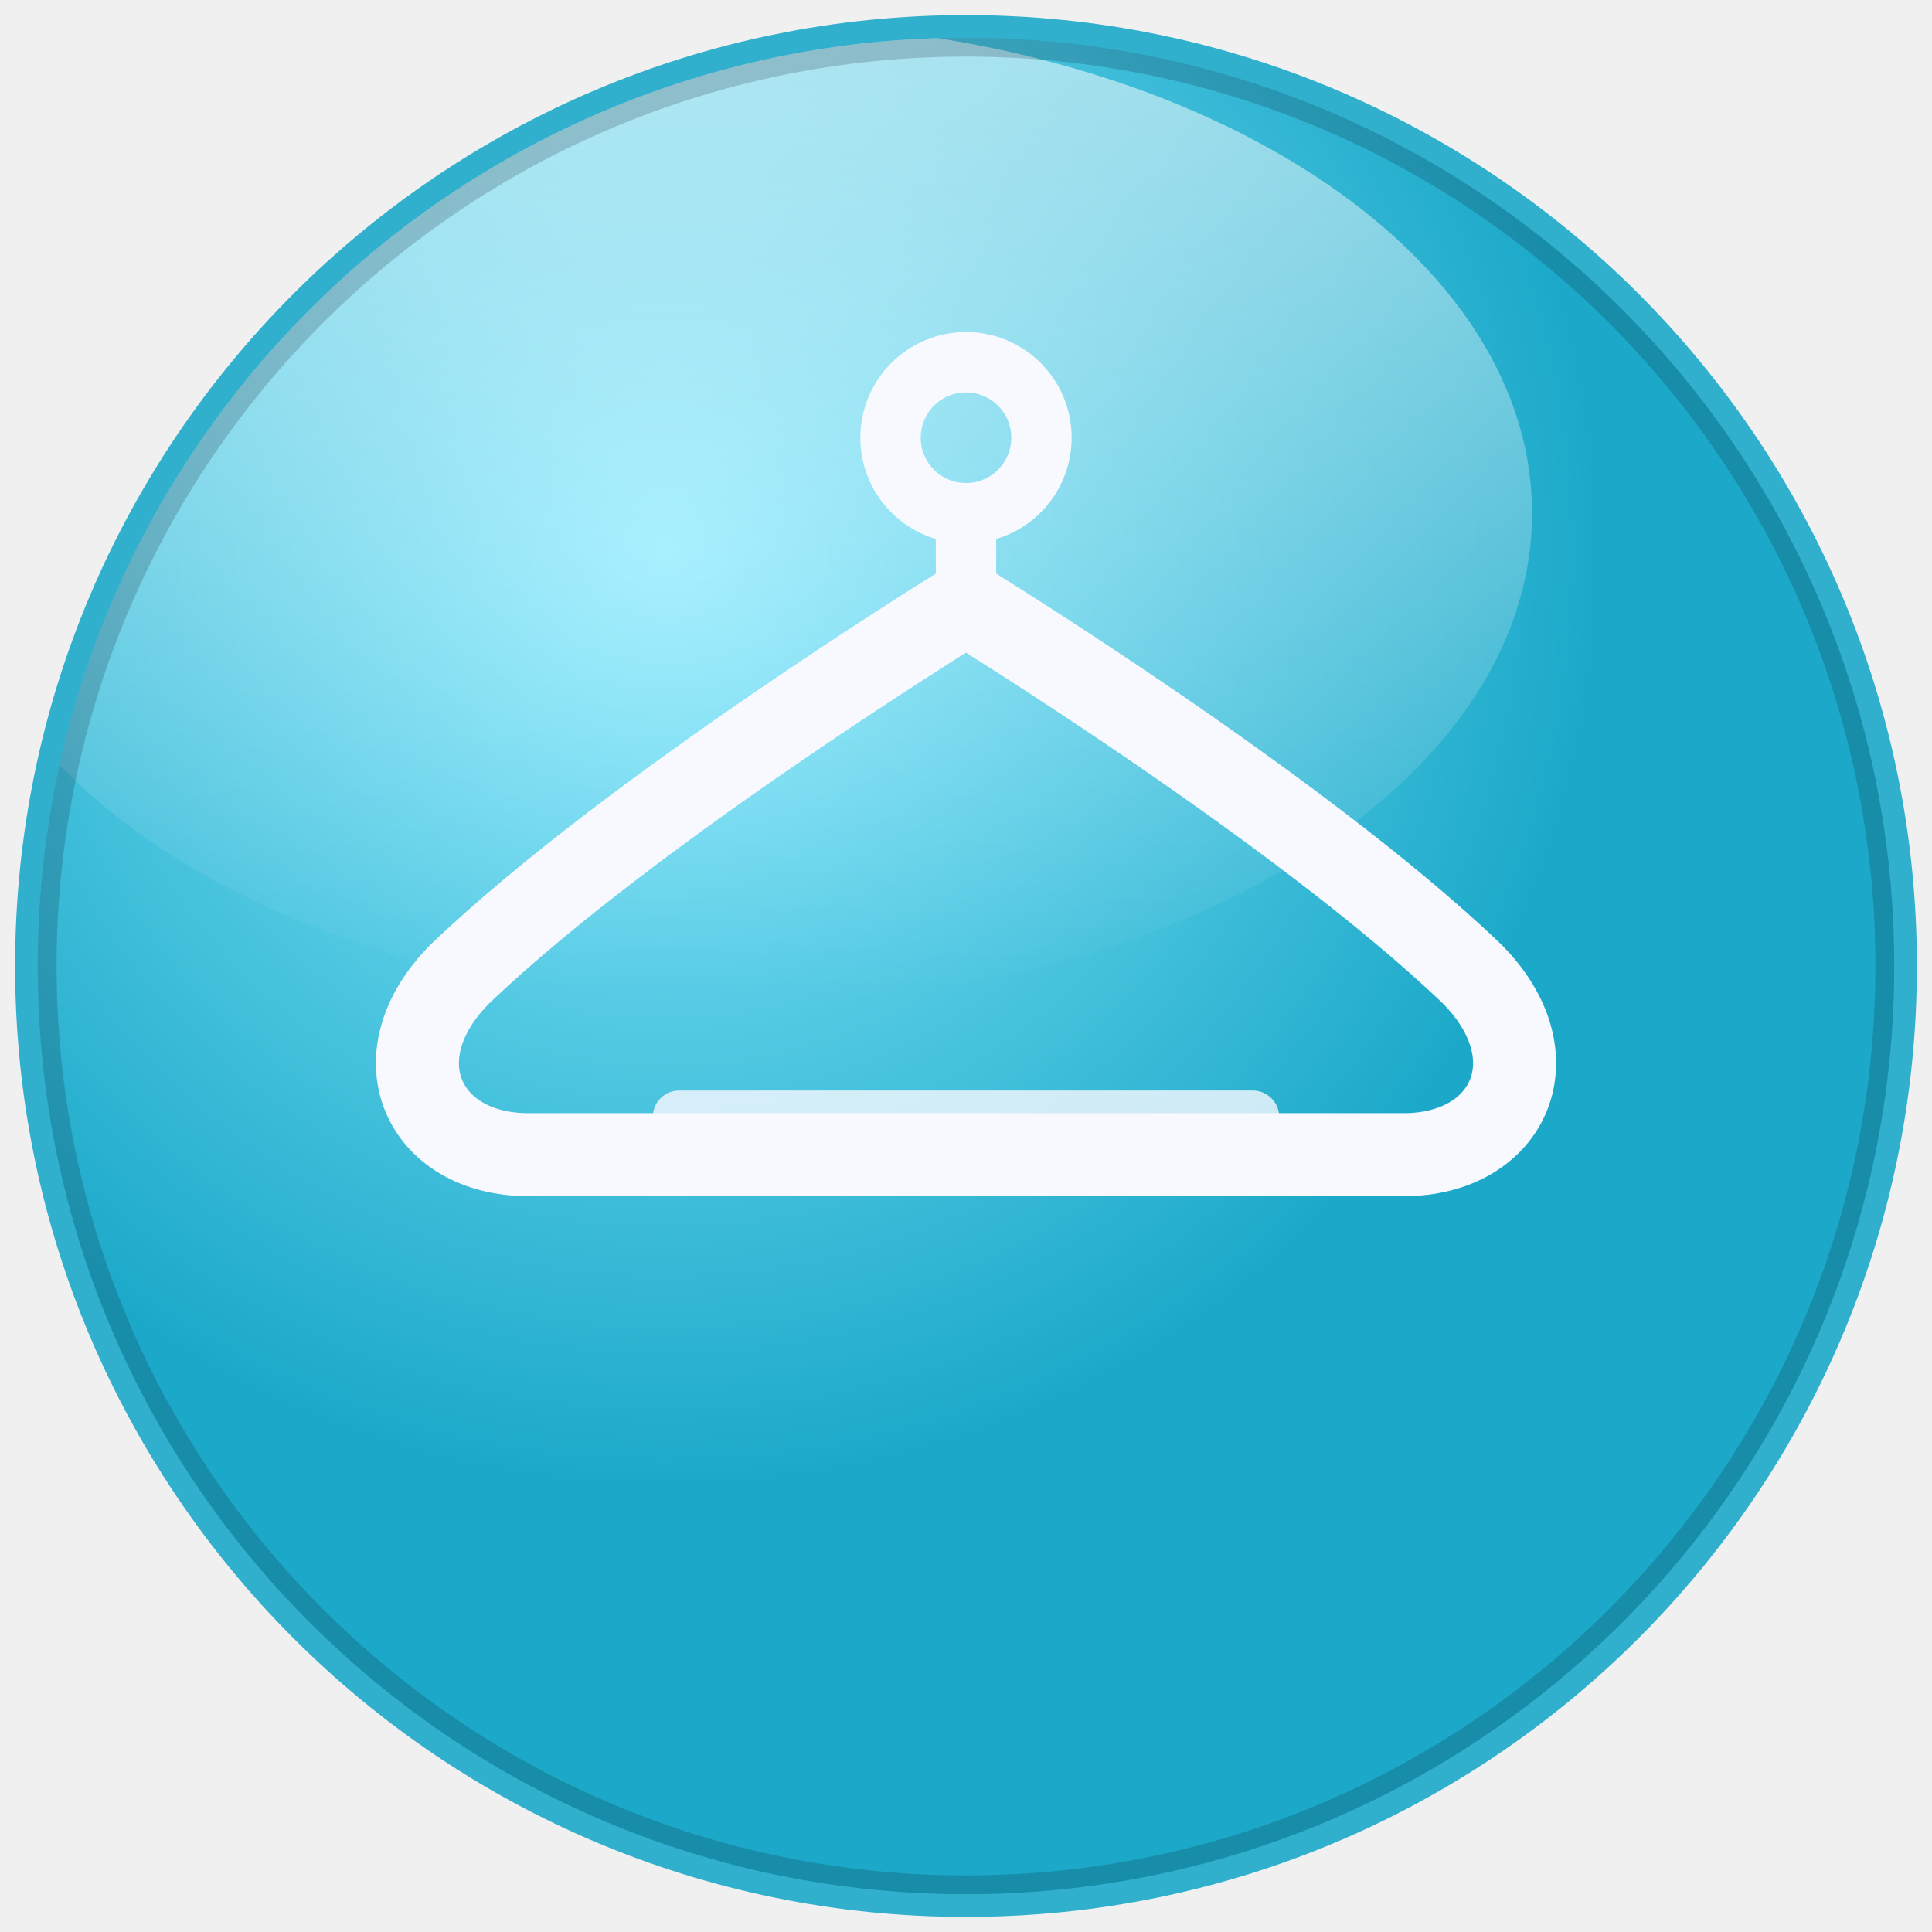
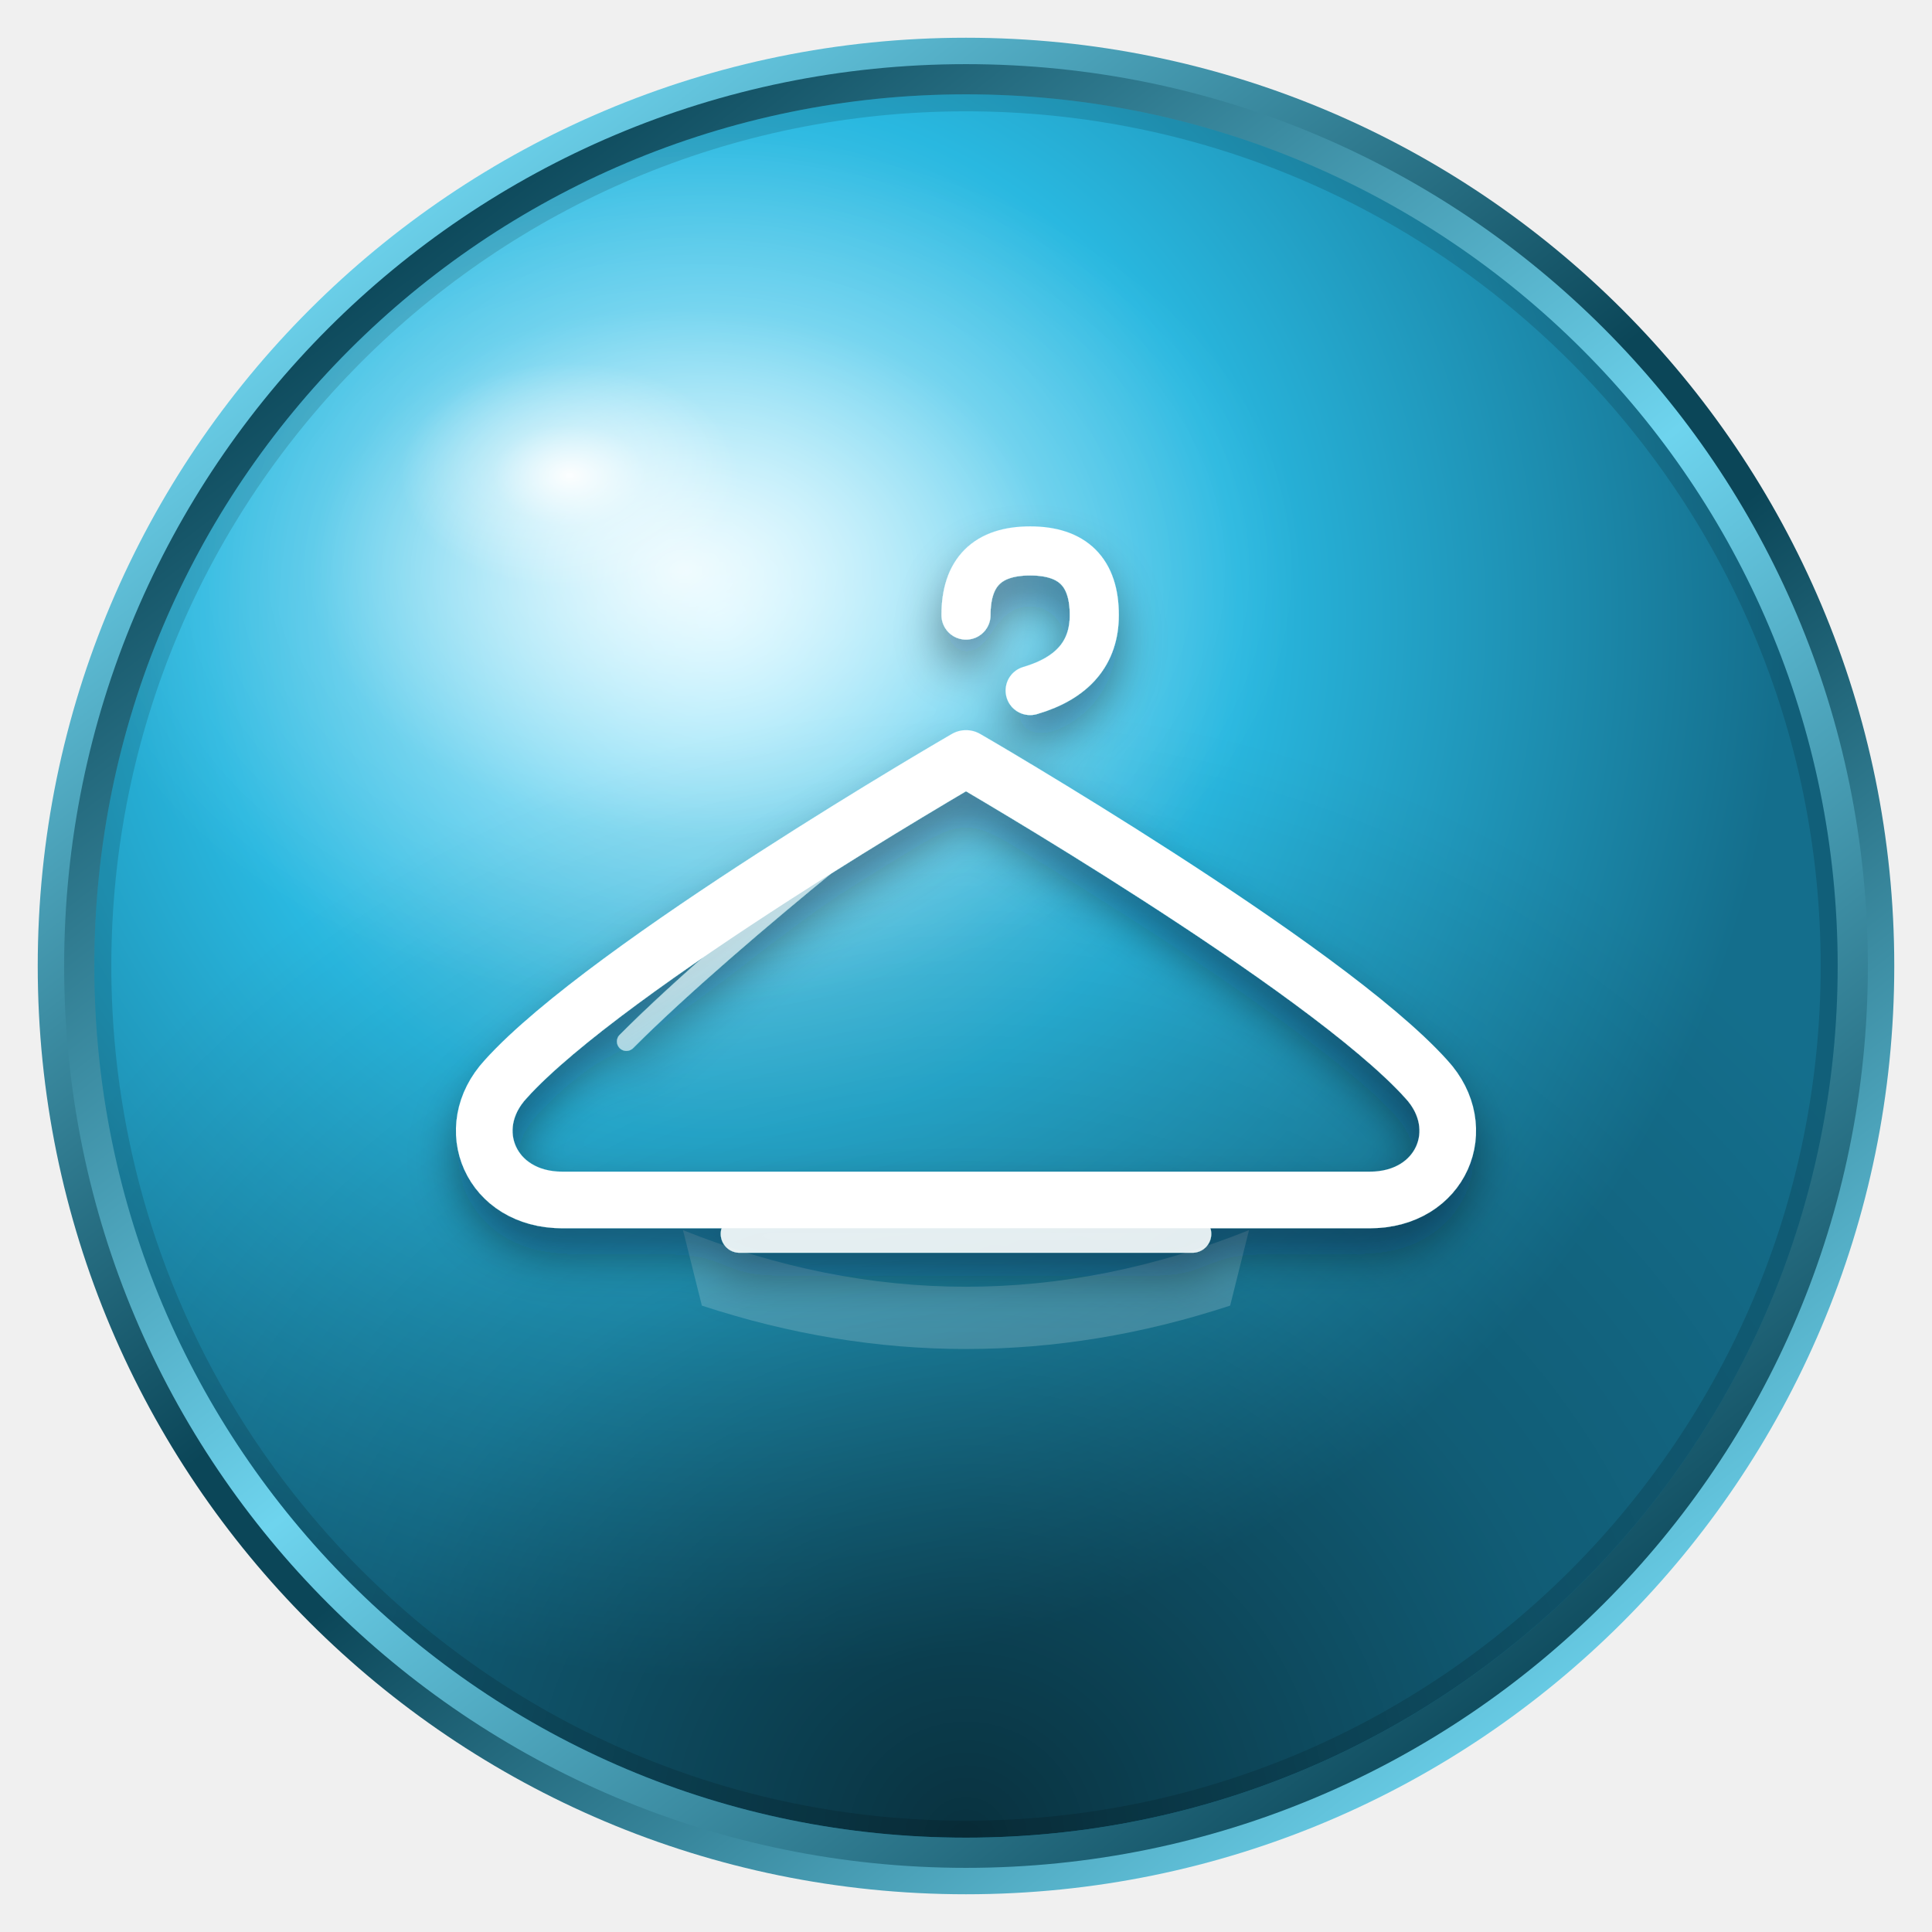
- <svg xmlns="http://www.w3.org/2000/svg" viewBox="0 0 512 512" width="512" height="512">
+ <svg xmlns="http://www.w3.org/2000/svg" viewBox="0 0 1024 1024" width="1024" height="1024">
  <defs>
-     <radialGradient id="bg" cx="34%" cy="28%" r="80%">
-       <stop offset="0%" stop-color="#8CEBFF" />
-       <stop offset="62%" stop-color="#1CA9C9" />
-       <stop offset="100%" stop-color="#1CA9C9" />
+     <radialGradient id="sphereBadgeFirstEquip" cx="36%" cy="30%" r="78%">
+       <stop offset="0%" stop-color="#A8ECFF" />
+       <stop offset="38%" stop-color="#29B8E0" />
+       <stop offset="78%" stop-color="#146E8C" />
+       <stop offset="100%" stop-color="#146E8C" />
    </radialGradient>
-     <linearGradient id="gloss" x1="0" y1="0" x2="0" y2="1">
-       <stop offset="0%" stop-color="#FFFFFF" stop-opacity="0.55" />
+     <radialGradient id="hotspotBadgeFirstEquip" cx="50%" cy="50%" r="50%">
+       <stop offset="0%" stop-color="#FFFFFF" stop-opacity="0.95" />
+       <stop offset="45%" stop-color="#FFFFFF" stop-opacity="0.35" />
      <stop offset="100%" stop-color="#FFFFFF" stop-opacity="0" />
+     </radialGradient>
+     <radialGradient id="glossBadgeFirstEquip" cx="50%" cy="50%" r="50%">
+       <stop offset="0%" stop-color="#FFFFFF" stop-opacity="0.85" />
+       <stop offset="60%" stop-color="#FFFFFF" stop-opacity="0.16" />
+       <stop offset="100%" stop-color="#FFFFFF" stop-opacity="0" />
+     </radialGradient>
+     <radialGradient id="aoBadgeFirstEquip" cx="50%" cy="100%" r="65%">
+       <stop offset="0%" stop-color="#000000" stop-opacity="0.55" />
+       <stop offset="55%" stop-color="#000000" stop-opacity="0.16" />
+       <stop offset="100%" stop-color="#000000" stop-opacity="0" />
+     </radialGradient>
+     <linearGradient id="ringOuterBadgeFirstEquip" x1="18%" y1="10%" x2="82%" y2="92%">
+       <stop offset="0%" stop-color="#6ED4EE" />
+       <stop offset="45%" stop-color="#0B4658" />
+       <stop offset="55%" stop-color="#0B4658" />
+       <stop offset="100%" stop-color="#6ED4EE" />
    </linearGradient>
-     <clipPath id="circleClip">
-       <circle cx="256" cy="256" r="246" />
+     <linearGradient id="ringInnerBadgeFirstEquip" x1="18%" y1="10%" x2="82%" y2="92%">
+       <stop offset="0%" stop-color="#0B4658" />
+       <stop offset="50%" stop-color="#6ED4EE" />
+       <stop offset="100%" stop-color="#0B4658" />
+     </linearGradient>
+     <linearGradient id="enamelBadgeFirstEquip" x1="0" y1="0" x2="0" y2="1">
+       <stop offset="0%" stop-color="#FFFFFF" />
+       <stop offset="100%" stop-color="#DCE3F5" />
+     </linearGradient>
+     <clipPath id="clipBadgeFirstEquip">
+       <circle cx="512.0" cy="512.0" r="462" />
    </clipPath>
+     <filter id="softShadowBadgeFirstEquip" x="-40%" y="-40%" width="180%" height="180%">
+       <feDropShadow dx="0" dy="14" stdDeviation="12" flood-color="#0B0E1E" flood-opacity="0.42" />
+     </filter>
+     <filter id="tinyShadowBadgeFirstEquip" x="-60%" y="-60%" width="220%" height="220%">
+       <feDropShadow dx="0" dy="6" stdDeviation="5" flood-color="#0B0E1E" flood-opacity="0.35" />
+     </filter>
+     <filter id="innerGlowBadgeFirstEquip" x="-60%" y="-60%" width="220%" height="220%">
+       <feGaussianBlur stdDeviation="18" />
+     </filter>
  </defs>
-   <circle cx="256" cy="256" r="252" fill="#1CA9C9" opacity="0.9" />
-   <circle cx="256" cy="256" r="246" fill="url(#bg)" />
-   <g clip-path="url(#circleClip)">
-     <ellipse cx="196" cy="136" rx="210" ry="130" fill="url(#gloss)" />
-     <circle cx="256" cy="256" r="246" fill="none" stroke="#0A0E20" stroke-opacity="0.18" stroke-width="10" />
-     <path d="M256 116 m-20 0 a20 20 0 1 0 40 0 a20 20 0 1 0 -40 0" fill="none" stroke="#F7F9FF" stroke-width="16" stroke-linecap="round" stroke-linejoin="round" />
-     <path d="M256 136 L256 160" fill="none" stroke="#F7F9FF" stroke-width="16" stroke-linecap="round" stroke-linejoin="round" />
-     <path d="M256 160 C 256 160 168 214 122 258 C 100 280 112 306 140 306 L372 306 C 400 306 412 280 390 258 C 344 214 256 160 256 160 Z" fill="none" stroke="#F7F9FF" stroke-width="22" stroke-linecap="round" stroke-linejoin="round" />
-     <path d="M180 296 L332 296" fill="none" stroke="#F7F9FF" stroke-width="14" stroke-linecap="round" stroke-linejoin="round" opacity="0.8" />
+   <circle cx="512.0" cy="512.0" r="492" fill="url(#ringOuterBadgeFirstEquip)" />
+   <circle cx="512.0" cy="512.0" r="478" fill="url(#ringInnerBadgeFirstEquip)" />
+   <circle cx="512.0" cy="512.0" r="462" fill="url(#sphereBadgeFirstEquip)" />
+   <g clip-path="url(#clipBadgeFirstEquip)">
+     <circle cx="512.0" cy="512.0" r="462" fill="url(#aoBadgeFirstEquip)" style="mix-blend-mode:multiply" />
+     <ellipse cx="362.0" cy="302.0" rx="330" ry="230" fill="url(#glossBadgeFirstEquip)" />
+     <ellipse cx="302.0" cy="252.0" rx="90" ry="60" fill="url(#hotspotBadgeFirstEquip)" />
+     <circle cx="512.0" cy="512.0" r="458" fill="none" stroke="#000000" stroke-opacity="0.14" stroke-width="10" />
+     <path d="M362 652 q150 60 300 0 l-10 40 q-140 46 -280 0 Z" fill="#FFFFFF" opacity="0.18" />
+     <g filter="url(#softShadowBadgeFirstEquip)">
+       <path d="M512 326 q0 -34 34 -34 q34 0 34 34 q0 30 -34 40" fill="none" stroke="#FFFFFF" stroke-width="26" stroke-linecap="round" />
+       <path d="M512 402 C 512 402 322 512 268 572 C 244 598 260 636 298 636 L726 636 C 764 636 780 598 756 572 C 702 512 512 402 512 402 Z" fill="none" stroke="#FFFFFF" stroke-width="30" stroke-linecap="round" stroke-linejoin="round" />
+       <path d="M392 654 L632 654" stroke="#FFFFFF" stroke-width="20" stroke-linecap="round" opacity="0.85" />
+       <path d="M504 406 C 504 406 392 492 332 552" fill="none" stroke="#FFFFFF" stroke-width="10" stroke-linecap="round" opacity="0.55" />
+     </g>
  </g>
</svg>
